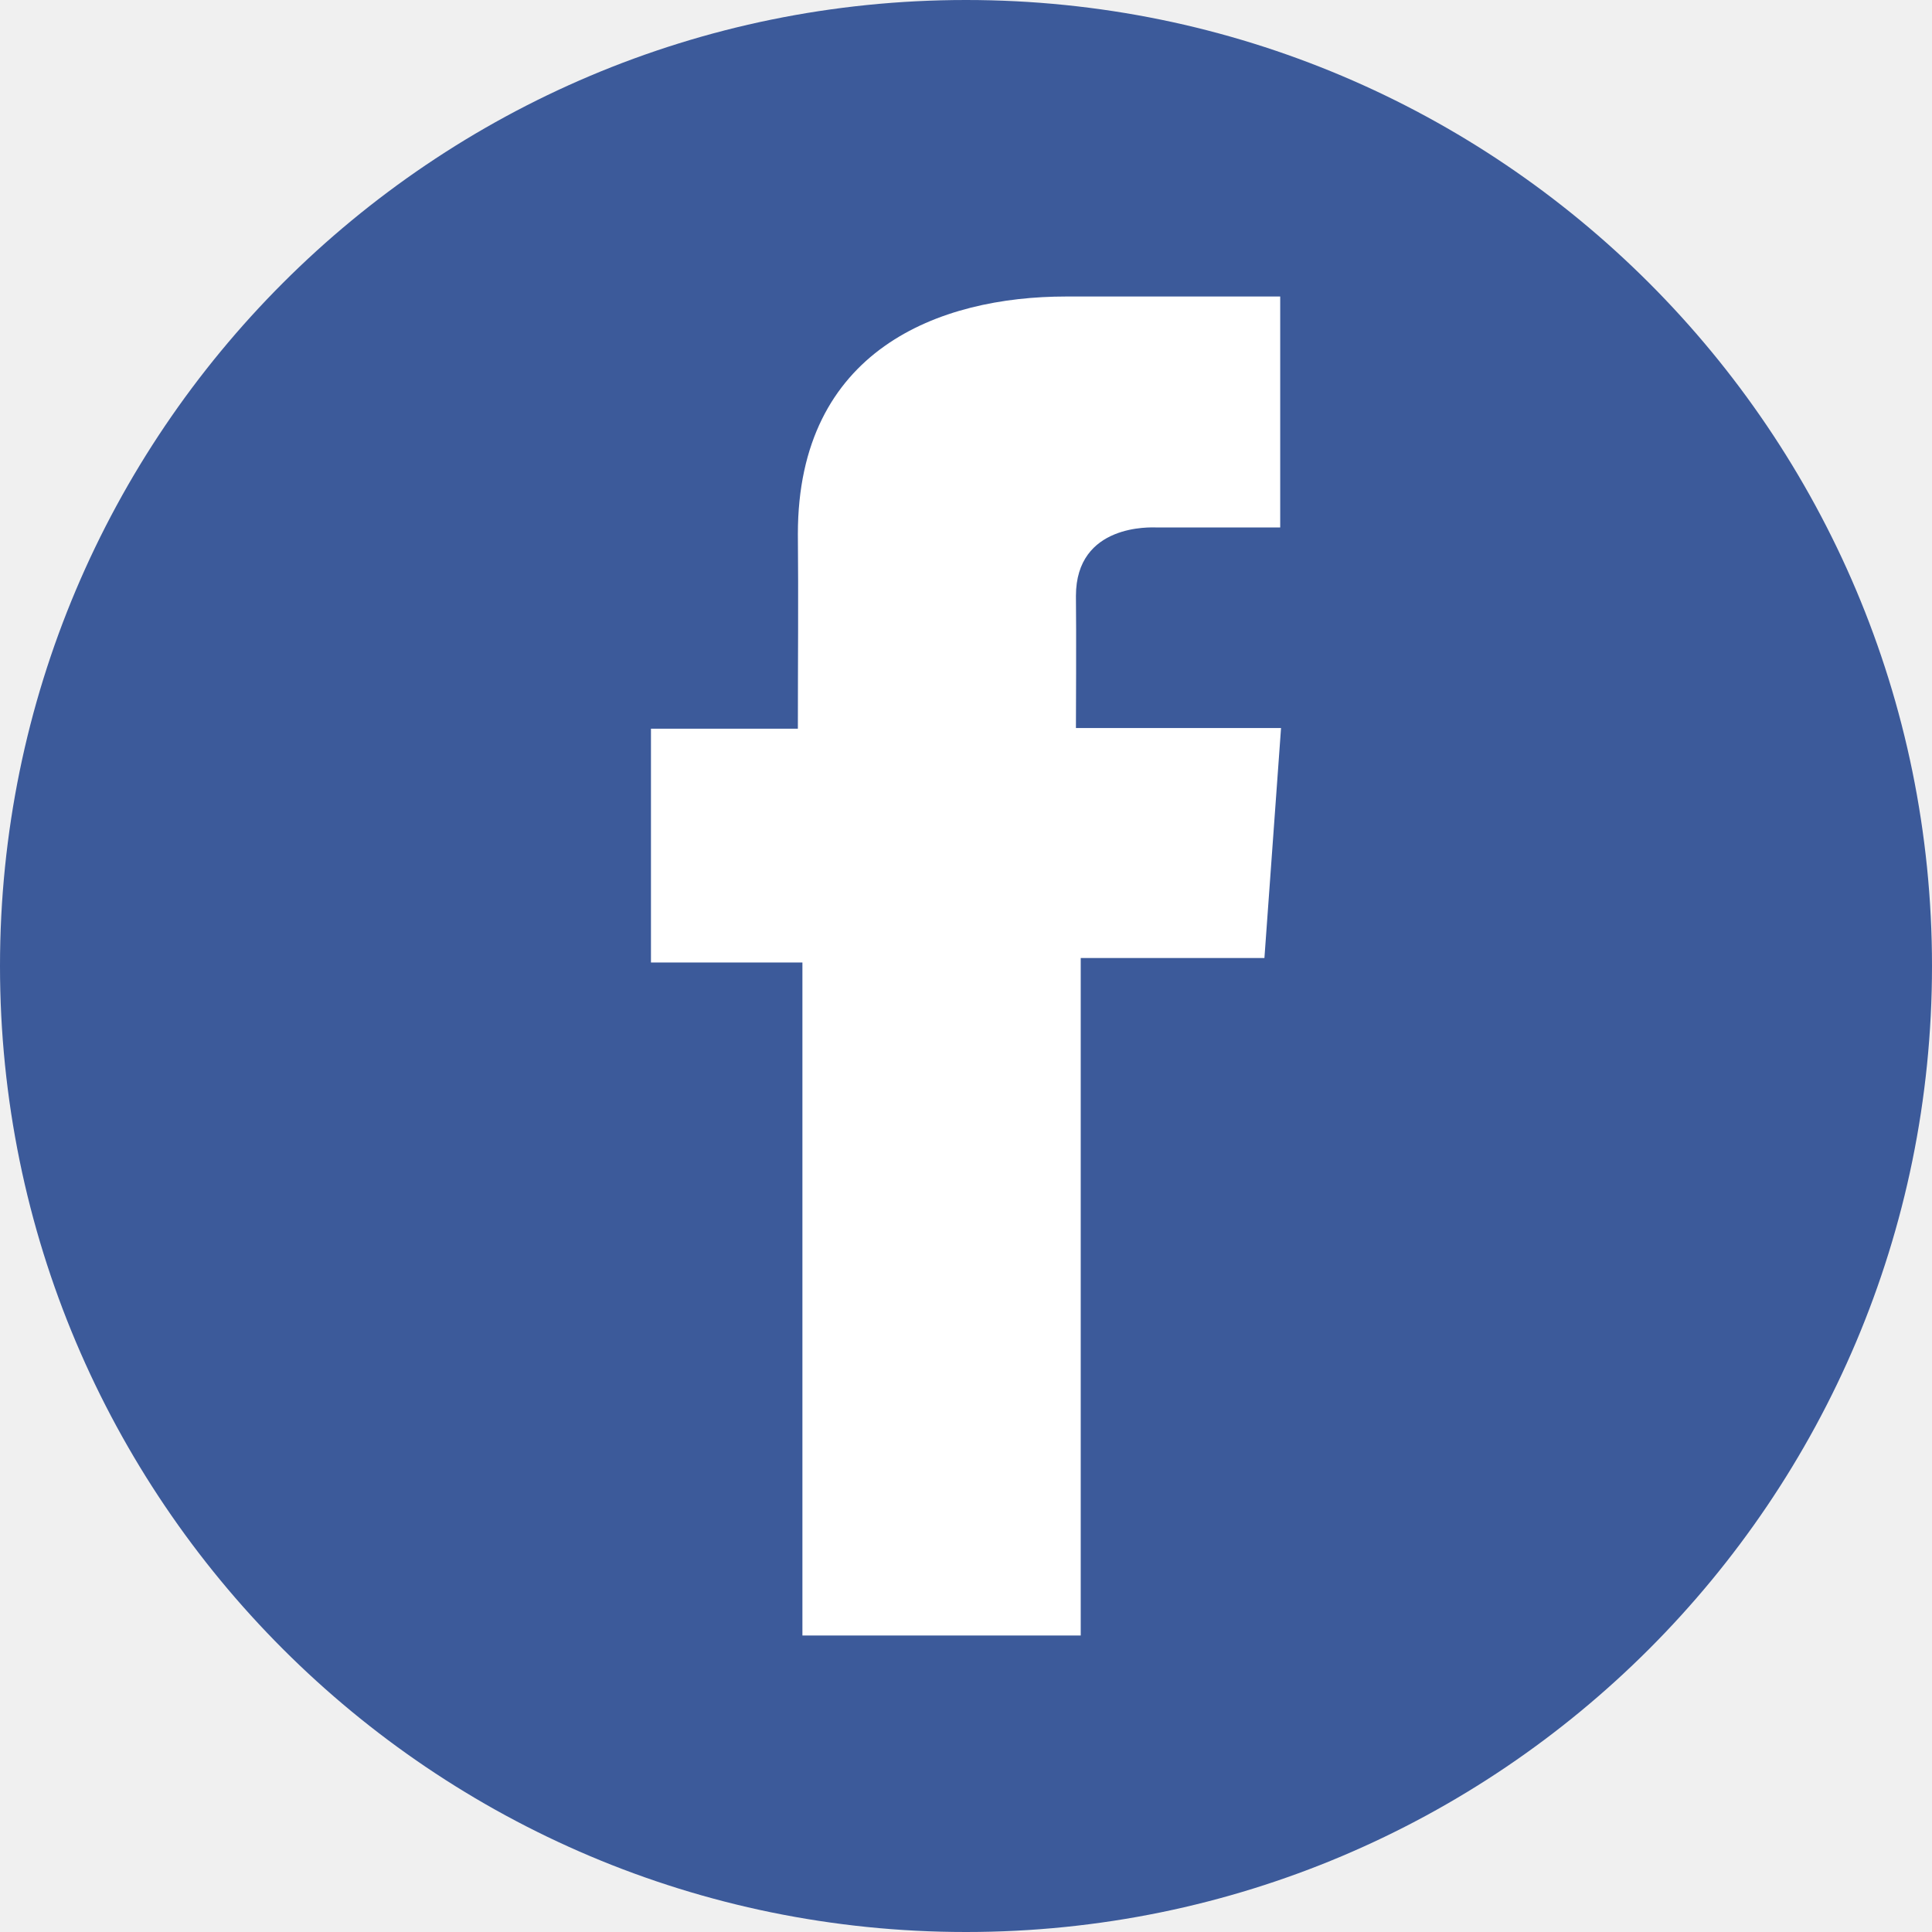
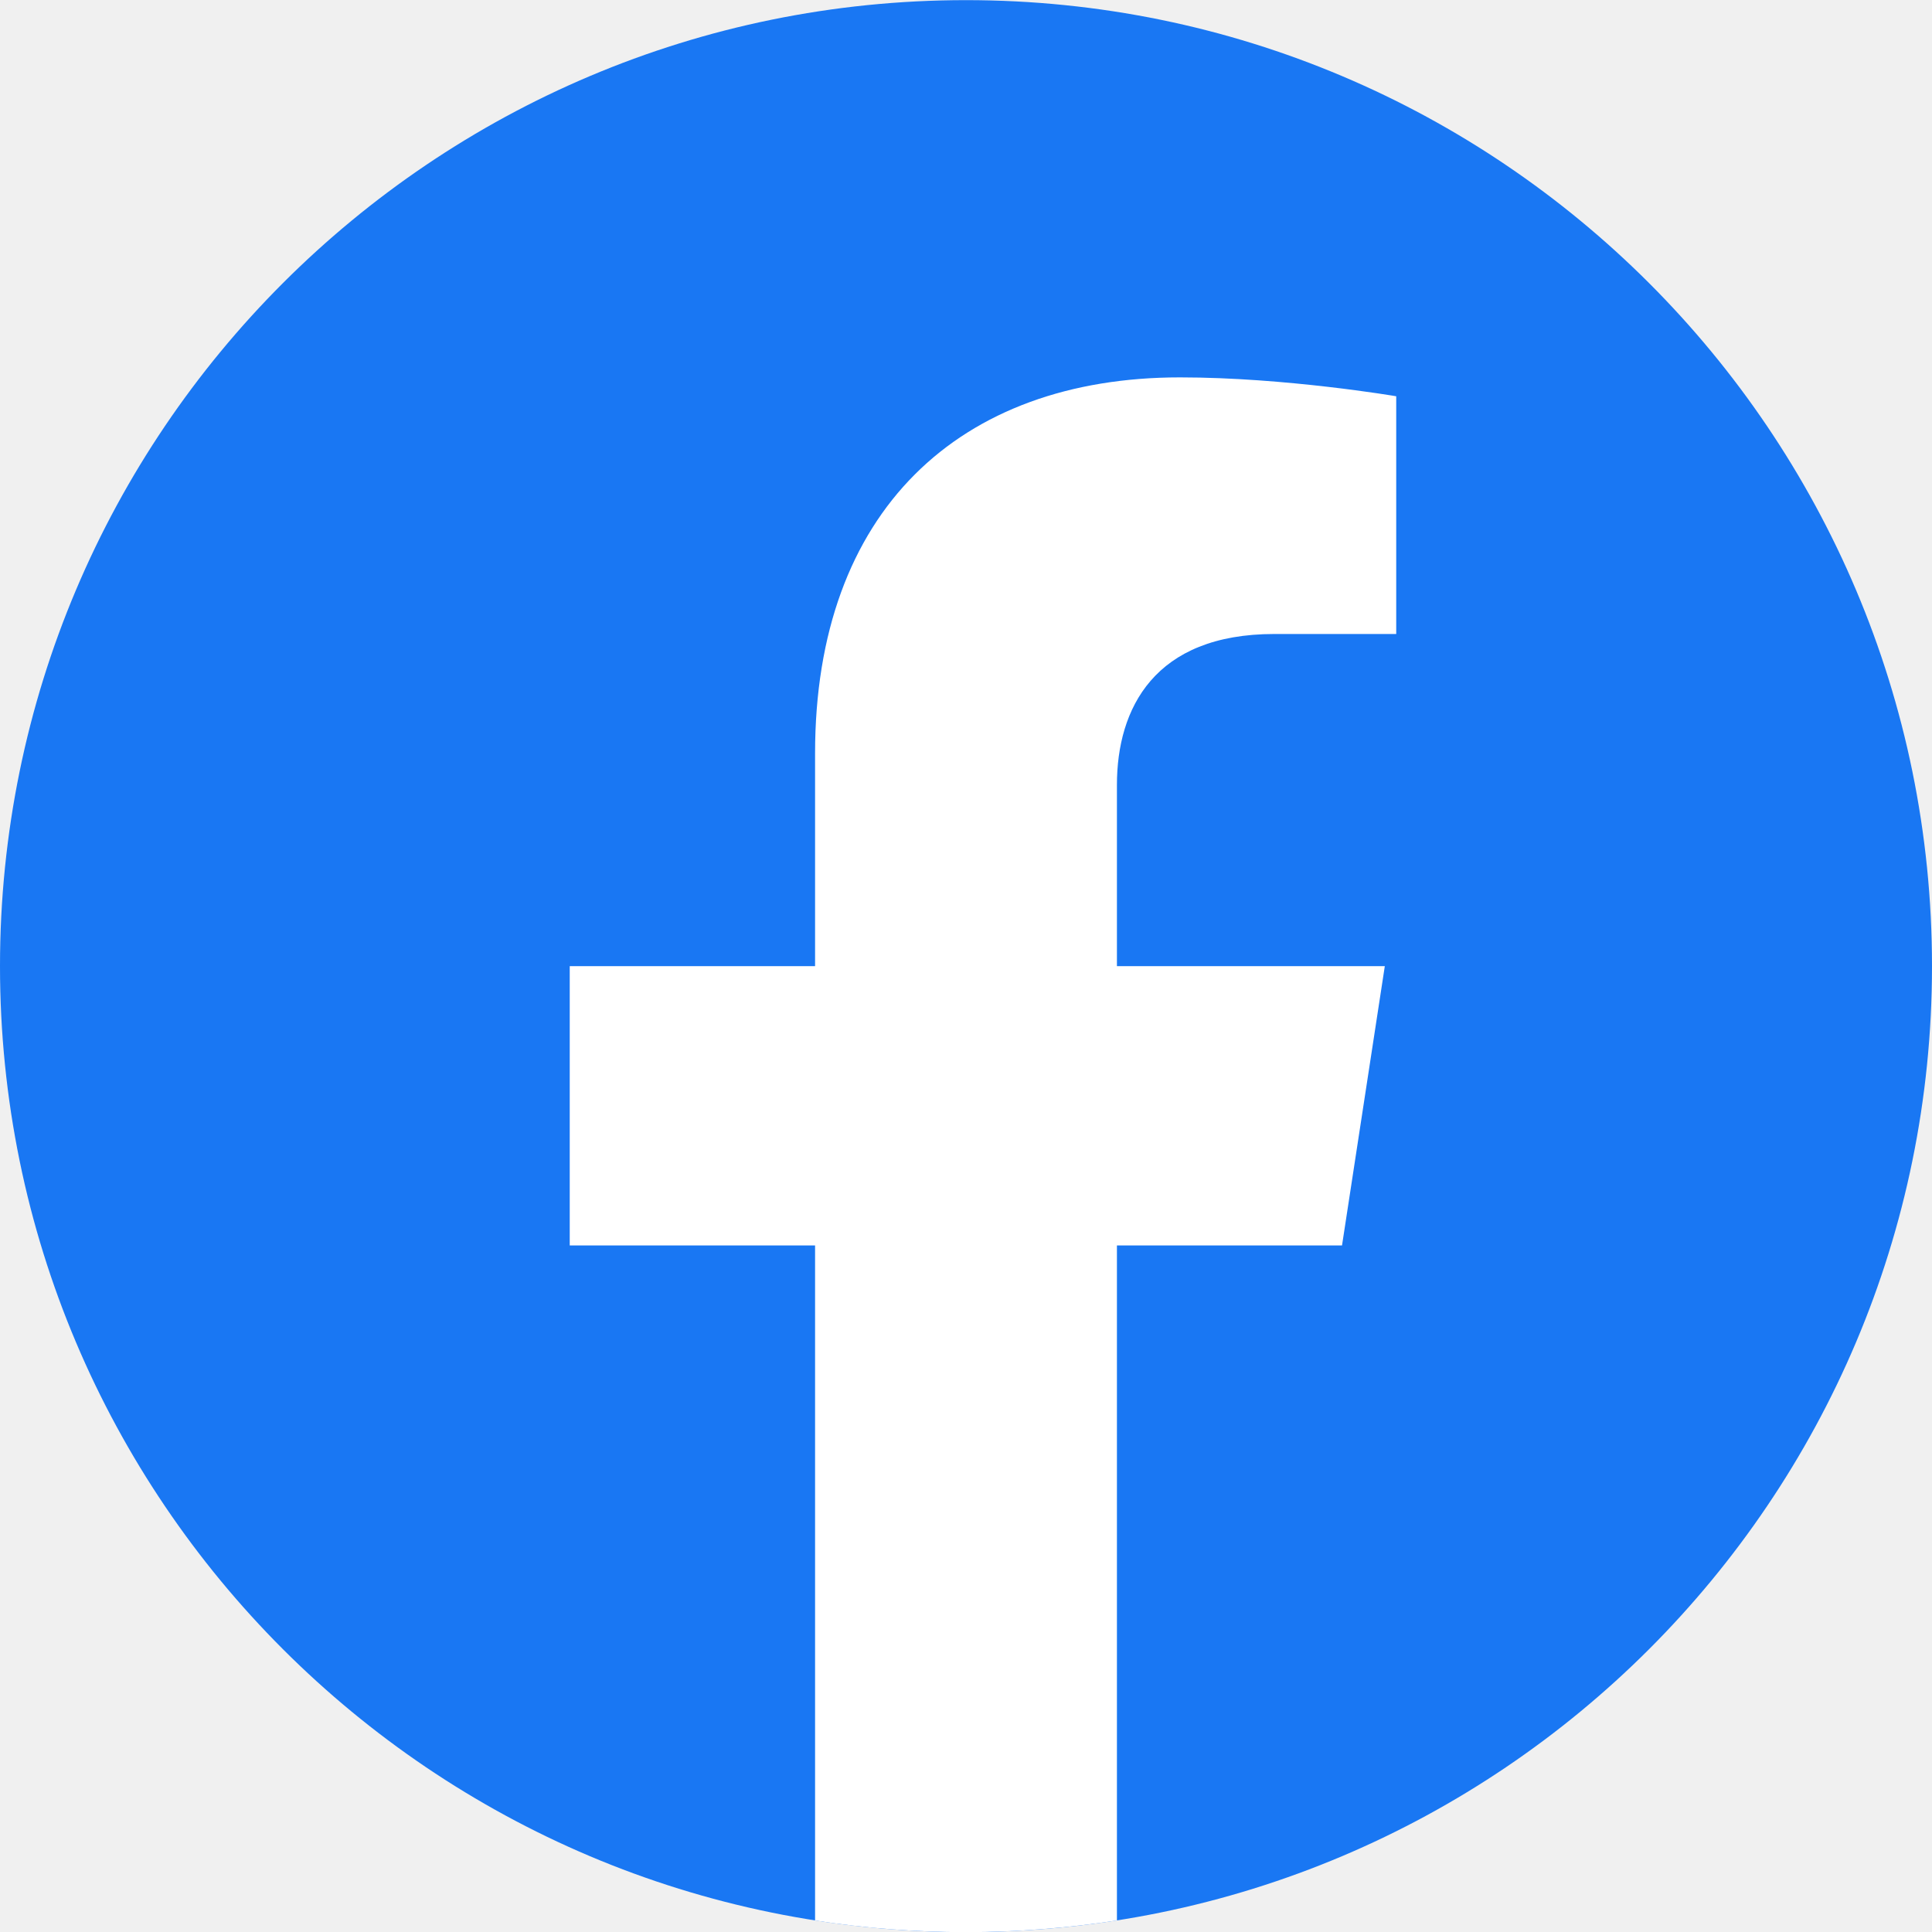
- <svg xmlns="http://www.w3.org/2000/svg" width="2500" height="2500" viewBox="126.445 2.281 589 589">
-   <circle cx="420.945" cy="296.781" r="294.5" fill="#3c5a9a" />
-   <path d="M516.704 92.677h-65.239c-38.715 0-81.777 16.283-81.777 72.402.189 19.554 0 38.281 0 59.357H324.9v71.271h46.174v205.177h84.847V294.353h56.002l5.067-70.117h-62.531s.14-31.191 0-40.249c0-22.177 23.076-20.907 24.464-20.907 10.981 0 32.332.032 37.813 0V92.677h-.032z" fill="#fff" />
+ <svg xmlns="http://www.w3.org/2000/svg" width="1365.12" height="1365.12" viewBox="0 0 14222 14222">
+   <circle cx="7111" cy="7112" r="7111" fill="#1977f3" />
+   <path d="M9879 9168l315-2056H8222V5778c0-562 275-1111 1159-1111h897V2917s-814-139-1592-139c-1624 0-2686 984-2686 2767v1567H4194v2056h1806v4969c362 57 733 86 1111 86s749-30 1111-86V9168z" fill="#fff" />
</svg>
